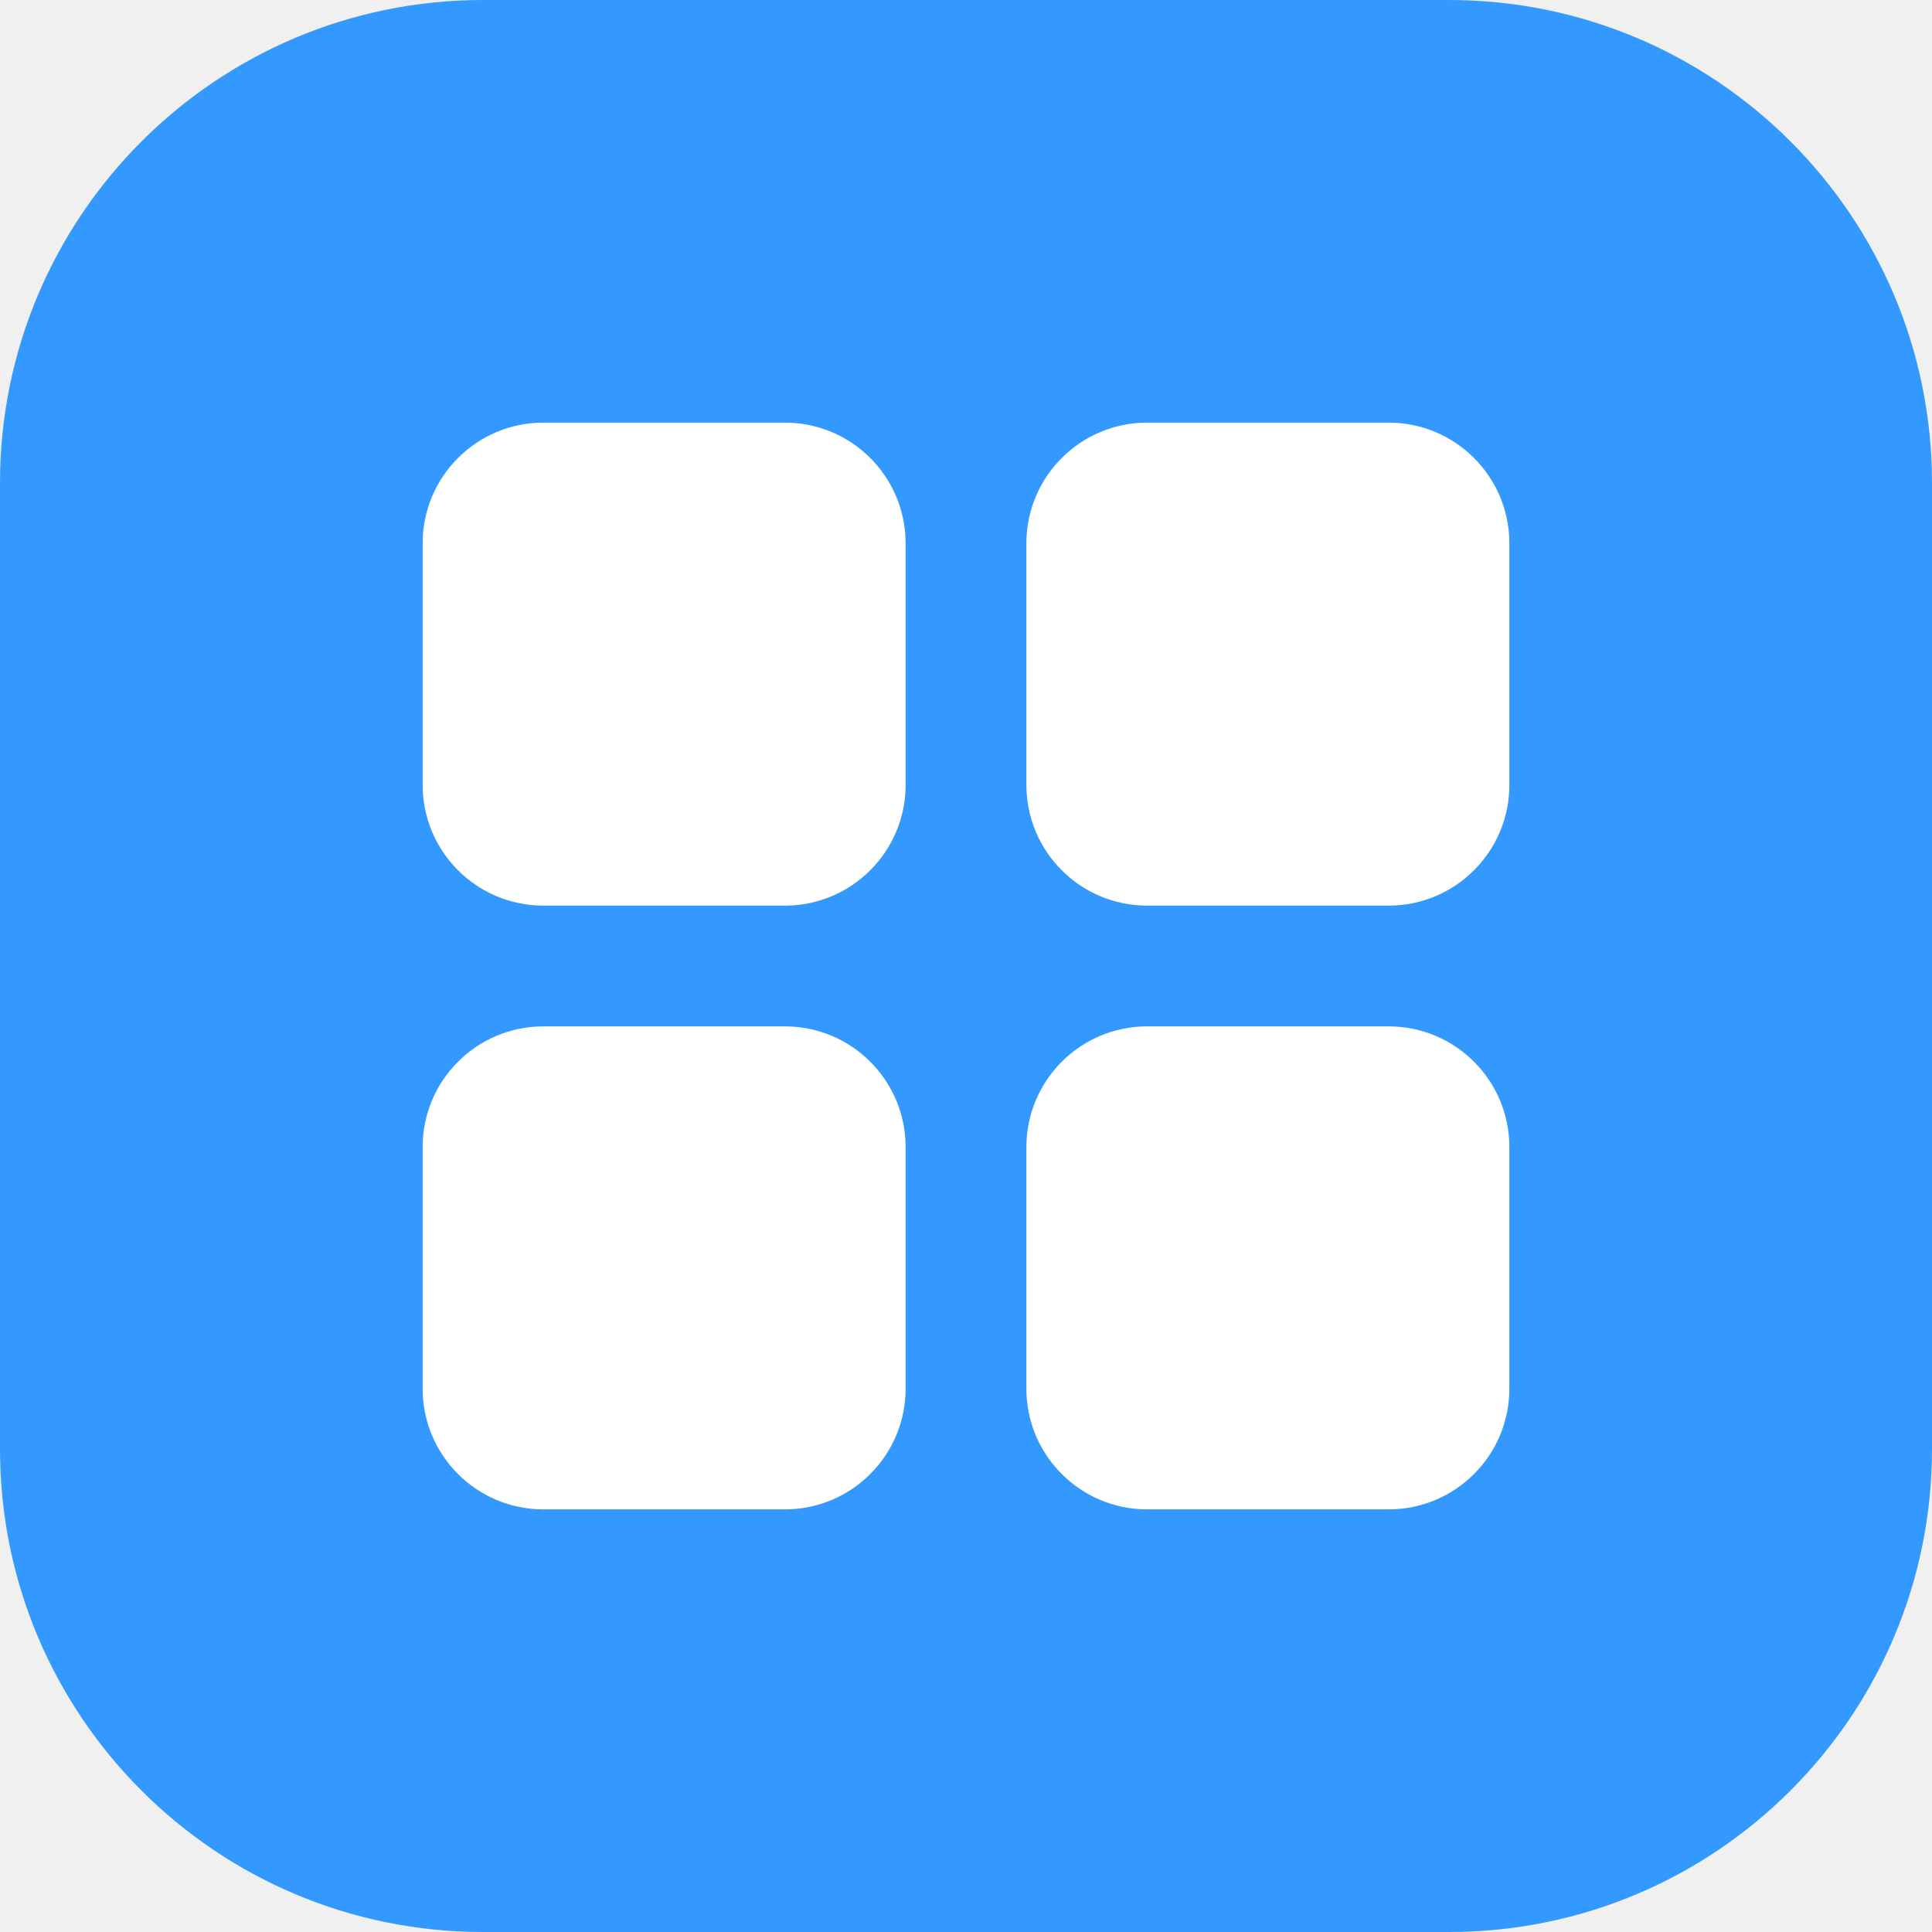
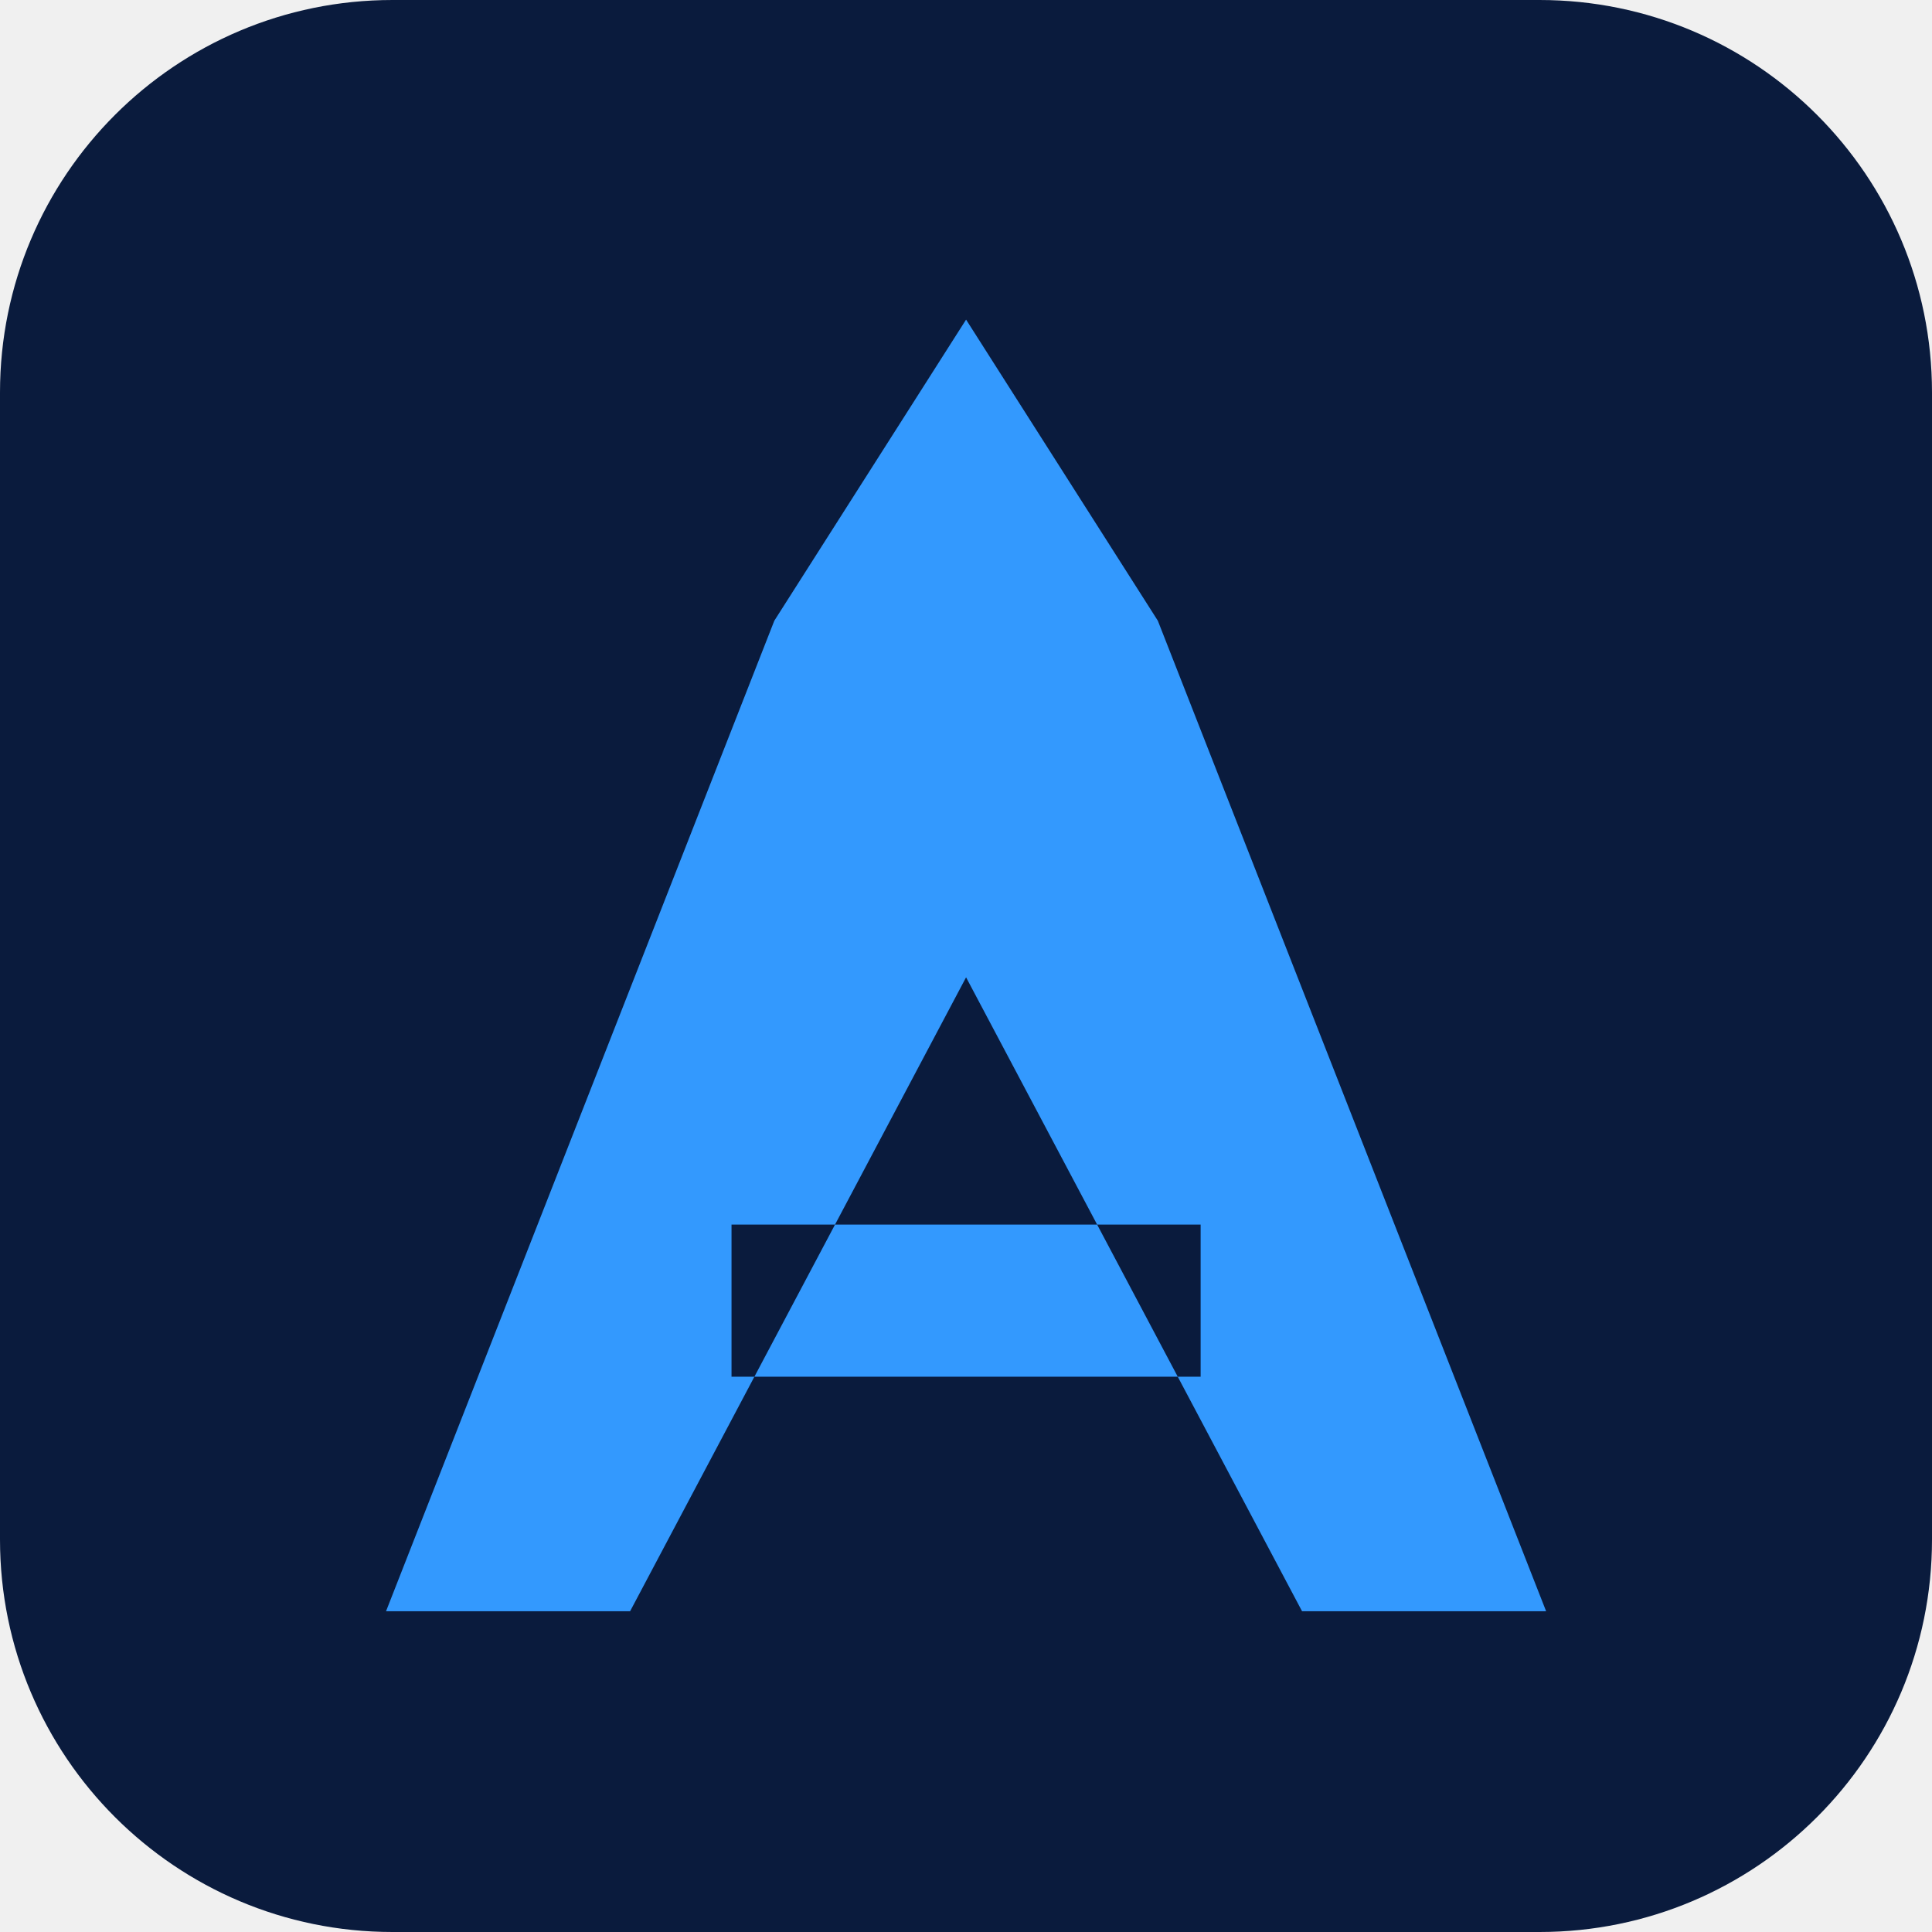
- <svg xmlns="http://www.w3.org/2000/svg" viewBox="0 0 64 64">
-   <rect width="64" height="64" rx="16" fill="#3399FE" />
-   <g fill="#fff">
-     <rect x="14" y="14" width="16" height="16" rx="4" />
-     <rect x="34" y="14" width="16" height="16" rx="4" />
-     <rect x="14" y="34" width="16" height="16" rx="4" />
-     <rect x="34" y="34" width="16" height="16" rx="4" />
+ <svg xmlns="http://www.w3.org/2000/svg" viewBox="0 0 512 512" role="img" aria-label="Vital Rank">
+   <rect width="512" height="512" rx="104" fill="#0A1B3D" />
+   <g transform="translate(102.3,427.0) scale(0.42,-0.42)">
+     <path fill="#3399FE" d="M0,0 L245,625 L366,815 L487,625 L732,0 L578,0 L366,400 L154,0 Z M218,148 L514,148 L514,244 L218,244 Z" />
  </g>
</svg>
